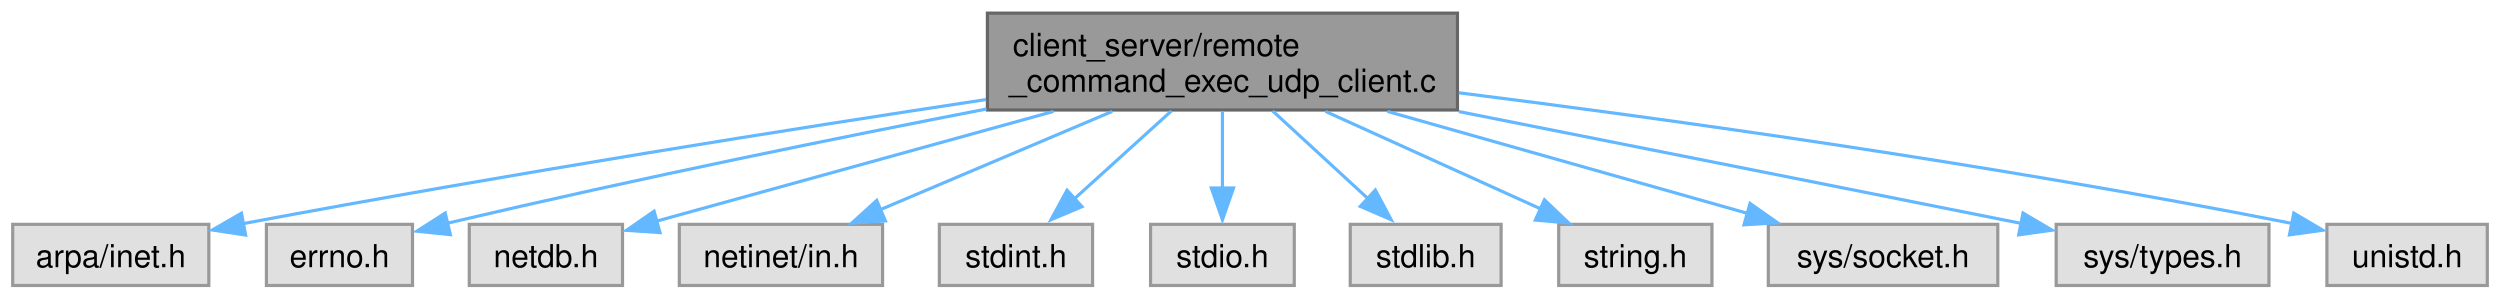
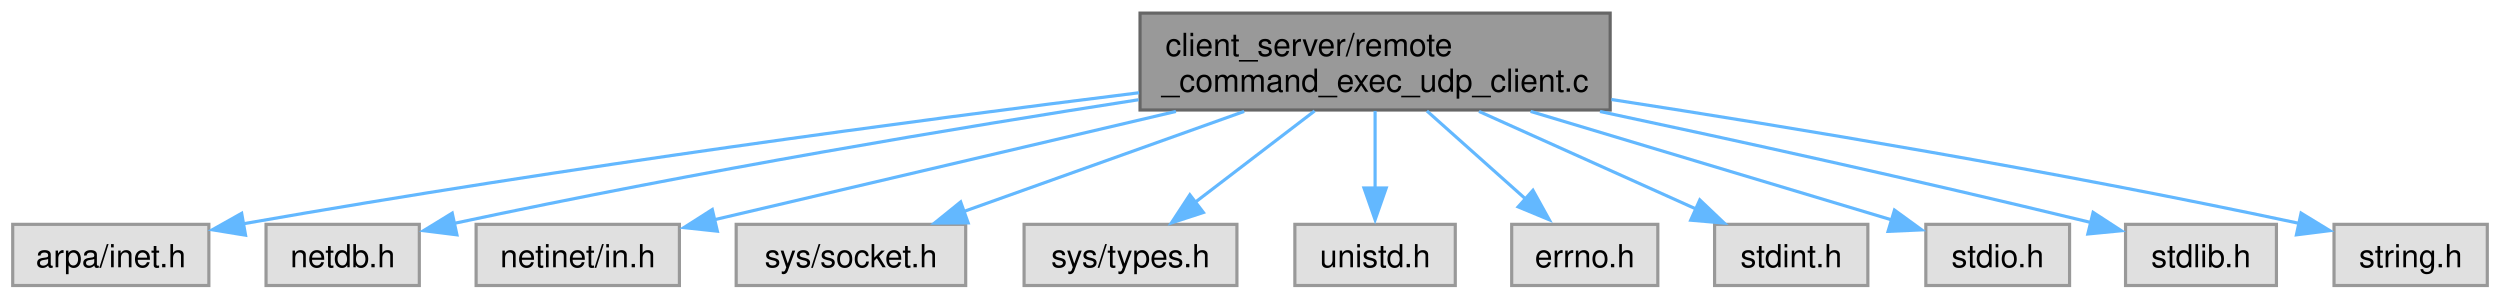
- <svg xmlns="http://www.w3.org/2000/svg" xmlns:xlink="http://www.w3.org/1999/xlink" width="787pt" height="94pt" viewBox="0.00 0.00 787.12 93.75">
+ <svg xmlns="http://www.w3.org/2000/svg" xmlns:xlink="http://www.w3.org/1999/xlink" width="787pt" height="94pt" viewBox="0.00 0.00 787.00 93.75">
  <g id="graph0" class="graph" transform="scale(1 1) rotate(0) translate(4 89.75)">
    <g id="Node000001" class="node">
      <g id="a_Node000001">
        <a xlink:title="Client-side implementation of [Remote Command Execution Using UDP](https://www.imperva....">
-           <polygon fill="#999999" stroke="#666666" points="454.88,-85.75 306.88,-85.75 306.88,-55.25 454.88,-55.25 454.88,-85.75" />
-           <text text-anchor="start" x="314.88" y="-72.25" font-family="Helvetica,sans-Serif" font-size="10.00">client_server/remote</text>
-           <text text-anchor="middle" x="380.88" y="-61" font-family="Helvetica,sans-Serif" font-size="10.00">_command_exec_udp_client.c</text>
+           <polygon fill="#999999" stroke="#666666" points="502.88,-85.75 354.88,-85.75 354.88,-55.25 502.88,-55.25 502.88,-85.75" />
+           <text text-anchor="start" x="362.88" y="-72.25" font-family="Helvetica,sans-Serif" font-size="10.00">client_server/remote</text>
+           <text text-anchor="middle" x="428.88" y="-61" font-family="Helvetica,sans-Serif" font-size="10.00">_command_exec_udp_client.c</text>
        </a>
      </g>
    </g>
    <g id="Node000002" class="node">
      <g id="a_Node000002">
        <a xlink:title=" ">
          <polygon fill="#e0e0e0" stroke="#999999" points="61.75,-19.25 0,-19.25 0,0 61.75,0 61.75,-19.25" />
          <text text-anchor="middle" x="30.88" y="-5.75" font-family="Helvetica,sans-Serif" font-size="10.00">arpa/inet.h</text>
        </a>
      </g>
    </g>
    <g id="edge1_Node000001_Node000002" class="edge">
      <g id="a_edge1_Node000001_Node000002">
        <a xlink:title=" ">
-           <path fill="none" stroke="#63b8ff" d="M306.46,-58.54C246.07,-49.39 158.46,-35.55 72.59,-19.49" />
-           <polygon fill="#63b8ff" stroke="#63b8ff" points="73.33,-15.88 62.85,-17.47 72.03,-22.76 73.33,-15.88" />
+           <path fill="none" stroke="#63b8ff" d="M354.58,-60.68C284.41,-51.98 176,-37.6 72.49,-19.42" />
+           <polygon fill="#63b8ff" stroke="#63b8ff" points="73.3,-15.83 62.84,-17.54 72.08,-22.73 73.3,-15.83" />
        </a>
      </g>
    </g>
    <g id="Node000003" class="node">
      <g id="a_Node000003">
        <a xlink:title=" ">
-           <polygon fill="#e0e0e0" stroke="#999999" points="125.88,-19.25 79.88,-19.25 79.88,0 125.88,0 125.88,-19.25" />
-           <text text-anchor="middle" x="102.88" y="-5.75" font-family="Helvetica,sans-Serif" font-size="10.00">errno.h</text>
+           <polygon fill="#e0e0e0" stroke="#999999" points="128,-19.25 79.75,-19.25 79.75,0 128,0 128,-19.25" />
+           <text text-anchor="middle" x="103.88" y="-5.75" font-family="Helvetica,sans-Serif" font-size="10.00">netdb.h</text>
        </a>
      </g>
    </g>
    <g id="edge2_Node000001_Node000003" class="edge">
      <g id="a_edge2_Node000001_Node000003">
        <a xlink:title=" ">
-           <path fill="none" stroke="#63b8ff" d="M306.61,-55.57C260.24,-46.58 199.1,-34.22 136.68,-19.57" />
-           <polygon fill="#63b8ff" stroke="#63b8ff" points="137.79,-16 127.25,-17.1 136.18,-22.81 137.79,-16" />
+           <path fill="none" stroke="#63b8ff" d="M354.43,-58.48C297.77,-49.68 217.65,-36.36 138.92,-19.55" />
+           <polygon fill="#63b8ff" stroke="#63b8ff" points="139.84,-15.95 129.33,-17.26 138.36,-22.79 139.84,-15.95" />
        </a>
      </g>
    </g>
    <g id="Node000004" class="node">
      <g id="a_Node000004">
        <a xlink:title=" ">
-           <polygon fill="#e0e0e0" stroke="#999999" points="192,-19.25 143.75,-19.25 143.75,0 192,0 192,-19.25" />
-           <text text-anchor="middle" x="167.88" y="-5.75" font-family="Helvetica,sans-Serif" font-size="10.00">netdb.h</text>
+           <polygon fill="#e0e0e0" stroke="#999999" points="209.88,-19.25 145.88,-19.25 145.88,0 209.88,0 209.88,-19.25" />
+           <text text-anchor="middle" x="177.88" y="-5.75" font-family="Helvetica,sans-Serif" font-size="10.00">netinet/in.h</text>
        </a>
      </g>
    </g>
    <g id="edge3_Node000001_Node000004" class="edge">
      <g id="a_edge3_Node000001_Node000004">
        <a xlink:title=" ">
-           <path fill="none" stroke="#63b8ff" d="M327.68,-54.8C288.54,-43.98 236.46,-29.58 202.56,-20.21" />
-           <polygon fill="#63b8ff" stroke="#63b8ff" points="203.8,-16.65 193.23,-17.36 201.94,-23.39 203.8,-16.65" />
+           <path fill="none" stroke="#63b8ff" d="M366.18,-54.8C320.83,-44.16 260.73,-30.06 220.75,-20.68" />
+           <polygon fill="#63b8ff" stroke="#63b8ff" points="221.83,-17.1 211.29,-18.23 220.23,-23.92 221.83,-17.1" />
        </a>
      </g>
    </g>
    <g id="Node000005" class="node">
      <g id="a_Node000005">
        <a xlink:title=" ">
-           <polygon fill="#e0e0e0" stroke="#999999" points="273.88,-19.25 209.88,-19.25 209.88,0 273.88,0 273.88,-19.25" />
-           <text text-anchor="middle" x="241.88" y="-5.75" font-family="Helvetica,sans-Serif" font-size="10.00">netinet/in.h</text>
+           <polygon fill="#e0e0e0" stroke="#999999" points="300,-19.25 227.75,-19.25 227.75,0 300,0 300,-19.25" />
+           <text text-anchor="middle" x="263.88" y="-5.75" font-family="Helvetica,sans-Serif" font-size="10.00">sys/socket.h</text>
        </a>
      </g>
    </g>
    <g id="edge4_Node000001_Node000005" class="edge">
      <g id="a_edge4_Node000001_Node000005">
        <a xlink:title=" ">
-           <path fill="none" stroke="#63b8ff" d="M346.16,-54.8C323.77,-45.31 294.89,-33.08 273.2,-23.89" />
-           <polygon fill="#63b8ff" stroke="#63b8ff" points="274.77,-20.33 264.19,-19.65 272.03,-26.78 274.77,-20.33" />
+           <path fill="none" stroke="#63b8ff" d="M387.66,-54.8C360.48,-45.1 325.24,-32.52 299.32,-23.27" />
+           <polygon fill="#63b8ff" stroke="#63b8ff" points="300.77,-19.72 290.18,-19.65 298.42,-26.31 300.77,-19.72" />
        </a>
      </g>
    </g>
    <g id="Node000006" class="node">
      <g id="a_Node000006">
        <a xlink:title=" ">
-           <polygon fill="#e0e0e0" stroke="#999999" points="340,-19.25 291.75,-19.25 291.75,0 340,0 340,-19.25" />
-           <text text-anchor="middle" x="315.88" y="-5.75" font-family="Helvetica,sans-Serif" font-size="10.00">stdint.h</text>
+           <polygon fill="#e0e0e0" stroke="#999999" points="385.38,-19.25 318.38,-19.25 318.38,0 385.38,0 385.38,-19.25" />
+           <text text-anchor="middle" x="351.88" y="-5.75" font-family="Helvetica,sans-Serif" font-size="10.00">sys/types.h</text>
        </a>
      </g>
    </g>
    <g id="edge5_Node000001_Node000006" class="edge">
      <g id="a_edge5_Node000001_Node000006">
        <a xlink:title=" ">
-           <path fill="none" stroke="#63b8ff" d="M364.81,-54.95C355.48,-46.5 343.71,-35.83 334.04,-27.08" />
-           <polygon fill="#63b8ff" stroke="#63b8ff" points="336.66,-24.82 326.9,-20.7 331.96,-30.01 336.66,-24.82" />
+           <path fill="none" stroke="#63b8ff" d="M409.84,-54.95C398.46,-46.24 383.99,-35.18 372.35,-26.28" />
+           <polygon fill="#63b8ff" stroke="#63b8ff" points="374.82,-22.99 364.75,-19.7 370.56,-28.56 374.82,-22.99" />
        </a>
      </g>
    </g>
    <g id="Node000007" class="node">
      <g id="a_Node000007">
        <a xlink:title=" ">
-           <polygon fill="#e0e0e0" stroke="#999999" points="403.5,-19.25 358.25,-19.25 358.25,0 403.5,0 403.5,-19.25" />
-           <text text-anchor="middle" x="380.88" y="-5.75" font-family="Helvetica,sans-Serif" font-size="10.00">stdio.h</text>
+           <polygon fill="#e0e0e0" stroke="#999999" points="454.12,-19.25 403.62,-19.25 403.62,0 454.12,0 454.12,-19.25" />
+           <text text-anchor="middle" x="428.88" y="-5.75" font-family="Helvetica,sans-Serif" font-size="10.00">unistd.h</text>
        </a>
      </g>
    </g>
    <g id="edge6_Node000001_Node000007" class="edge">
      <g id="a_edge6_Node000001_Node000007">
        <a xlink:title=" ">
-           <path fill="none" stroke="#63b8ff" d="M380.88,-54.95C380.88,-47.62 380.88,-38.62 380.88,-30.66" />
-           <polygon fill="#63b8ff" stroke="#63b8ff" points="384.38,-30.7 380.88,-20.7 377.38,-30.7 384.38,-30.7" />
+           <path fill="none" stroke="#63b8ff" d="M428.88,-54.95C428.88,-47.62 428.88,-38.62 428.88,-30.66" />
+           <polygon fill="#63b8ff" stroke="#63b8ff" points="432.38,-30.7 428.88,-20.7 425.38,-30.7 432.38,-30.7" />
        </a>
      </g>
    </g>
    <g id="Node000008" class="node">
      <g id="a_Node000008">
        <a xlink:title=" ">
-           <polygon fill="#e0e0e0" stroke="#999999" points="468.62,-19.25 421.12,-19.25 421.12,0 468.62,0 468.62,-19.25" />
-           <text text-anchor="middle" x="444.88" y="-5.75" font-family="Helvetica,sans-Serif" font-size="10.00">stdlib.h</text>
+           <polygon fill="#e0e0e0" stroke="#999999" points="517.88,-19.25 471.88,-19.25 471.88,0 517.88,0 517.88,-19.25" />
+           <text text-anchor="middle" x="494.88" y="-5.75" font-family="Helvetica,sans-Serif" font-size="10.00">errno.h</text>
        </a>
      </g>
    </g>
    <g id="edge7_Node000001_Node000008" class="edge">
      <g id="a_edge7_Node000001_Node000008">
        <a xlink:title=" ">
-           <path fill="none" stroke="#63b8ff" d="M396.7,-54.95C405.88,-46.5 417.47,-35.83 426.99,-27.08" />
-           <polygon fill="#63b8ff" stroke="#63b8ff" points="429.02,-30.05 434.01,-20.7 424.28,-24.9 429.02,-30.05" />
+           <path fill="none" stroke="#63b8ff" d="M445.19,-54.95C454.76,-46.41 466.86,-35.62 476.73,-26.81" />
+           <polygon fill="#63b8ff" stroke="#63b8ff" points="478.57,-29.97 483.7,-20.7 473.91,-24.75 478.57,-29.97" />
        </a>
      </g>
    </g>
    <g id="Node000009" class="node">
      <g id="a_Node000009">
        <a xlink:title=" ">
-           <polygon fill="#e0e0e0" stroke="#999999" points="535,-19.25 486.75,-19.25 486.75,0 535,0 535,-19.25" />
-           <text text-anchor="middle" x="510.88" y="-5.75" font-family="Helvetica,sans-Serif" font-size="10.00">string.h</text>
+           <polygon fill="#e0e0e0" stroke="#999999" points="584,-19.25 535.75,-19.25 535.75,0 584,0 584,-19.25" />
+           <text text-anchor="middle" x="559.88" y="-5.75" font-family="Helvetica,sans-Serif" font-size="10.00">stdint.h</text>
        </a>
      </g>
    </g>
    <g id="edge8_Node000001_Node000009" class="edge">
      <g id="a_edge8_Node000001_Node000009">
        <a xlink:title=" ">
-           <path fill="none" stroke="#63b8ff" d="M413.34,-54.8C434.09,-45.4 460.8,-33.3 481.02,-24.14" />
-           <polygon fill="#63b8ff" stroke="#63b8ff" points="482.27,-26.97 489.94,-19.65 479.39,-20.59 482.27,-26.97" />
+           <path fill="none" stroke="#63b8ff" d="M461.59,-54.8C482.5,-45.4 509.42,-33.3 529.79,-24.14" />
+           <polygon fill="#63b8ff" stroke="#63b8ff" points="531.1,-26.95 538.78,-19.65 528.23,-20.56 531.1,-26.95" />
        </a>
      </g>
    </g>
    <g id="Node000010" class="node">
      <g id="a_Node000010">
        <a xlink:title=" ">
-           <polygon fill="#e0e0e0" stroke="#999999" points="625,-19.25 552.75,-19.25 552.75,0 625,0 625,-19.25" />
-           <text text-anchor="middle" x="588.88" y="-5.75" font-family="Helvetica,sans-Serif" font-size="10.00">sys/socket.h</text>
+           <polygon fill="#e0e0e0" stroke="#999999" points="647.5,-19.25 602.25,-19.25 602.25,0 647.5,0 647.5,-19.25" />
+           <text text-anchor="middle" x="624.88" y="-5.75" font-family="Helvetica,sans-Serif" font-size="10.00">stdio.h</text>
        </a>
      </g>
    </g>
    <g id="edge9_Node000001_Node000010" class="edge">
      <g id="a_edge9_Node000001_Node000010">
        <a xlink:title=" ">
-           <path fill="none" stroke="#63b8ff" d="M432.83,-54.8C467.9,-44.87 513.61,-31.93 546.48,-22.63" />
-           <polygon fill="#63b8ff" stroke="#63b8ff" points="547,-25.83 555.67,-19.74 545.09,-19.1 547,-25.83" />
+           <path fill="none" stroke="#63b8ff" d="M477.83,-54.8C513.33,-44.13 560.4,-29.99 591.61,-20.62" />
+           <polygon fill="#63b8ff" stroke="#63b8ff" points="592.38,-23.74 600.95,-17.51 590.36,-17.04 592.38,-23.74" />
        </a>
      </g>
    </g>
    <g id="Node000011" class="node">
      <g id="a_Node000011">
        <a xlink:title=" ">
-           <polygon fill="#e0e0e0" stroke="#999999" points="710.38,-19.25 643.38,-19.25 643.38,0 710.38,0 710.38,-19.25" />
-           <text text-anchor="middle" x="676.88" y="-5.75" font-family="Helvetica,sans-Serif" font-size="10.00">sys/types.h</text>
+           <polygon fill="#e0e0e0" stroke="#999999" points="712.62,-19.25 665.12,-19.25 665.12,0 712.62,0 712.62,-19.25" />
+           <text text-anchor="middle" x="688.88" y="-5.75" font-family="Helvetica,sans-Serif" font-size="10.00">stdlib.h</text>
        </a>
      </g>
    </g>
    <g id="edge10_Node000001_Node000011" class="edge">
      <g id="a_edge10_Node000001_Node000011">
        <a xlink:title=" ">
-           <path fill="none" stroke="#63b8ff" d="M455.33,-54.75C503.17,-45.26 566.95,-32.6 632.54,-19.51" />
-           <polygon fill="#63b8ff" stroke="#63b8ff" points="632.95,-22.8 642.08,-17.41 631.58,-15.94 632.95,-22.8" />
+           <path fill="none" stroke="#63b8ff" d="M499.68,-54.78C542.15,-45.74 597.48,-33.62 654.19,-19.84" />
+           <polygon fill="#63b8ff" stroke="#63b8ff" points="654.91,-23.02 663.79,-17.24 653.25,-16.22 654.91,-23.02" />
        </a>
      </g>
    </g>
    <g id="Node000012" class="node">
      <g id="a_Node000012">
        <a xlink:title=" ">
-           <polygon fill="#e0e0e0" stroke="#999999" points="779.12,-19.25 728.62,-19.25 728.62,0 779.12,0 779.12,-19.25" />
-           <text text-anchor="middle" x="753.88" y="-5.75" font-family="Helvetica,sans-Serif" font-size="10.00">unistd.h</text>
+           <polygon fill="#e0e0e0" stroke="#999999" points="779,-19.25 730.75,-19.25 730.75,0 779,0 779,-19.25" />
+           <text text-anchor="middle" x="754.88" y="-5.75" font-family="Helvetica,sans-Serif" font-size="10.00">string.h</text>
        </a>
      </g>
    </g>
    <g id="edge11_Node000001_Node000012" class="edge">
      <g id="a_edge11_Node000001_Node000012">
        <a xlink:title=" ">
-           <path fill="none" stroke="#63b8ff" d="M455.32,-60.67C521.76,-52.29 621.9,-38.42 717.58,-19.55" />
-           <polygon fill="#63b8ff" stroke="#63b8ff" points="718.2,-22.79 727.32,-17.4 716.83,-15.93 718.2,-22.79" />
+           <path fill="none" stroke="#63b8ff" d="M503.27,-58.55C560.14,-49.76 640.69,-36.42 719.78,-19.56" />
+           <polygon fill="#63b8ff" stroke="#63b8ff" points="720.38,-22.79 729.42,-17.27 718.91,-15.95 720.38,-22.79" />
        </a>
      </g>
    </g>
  </g>
</svg>
